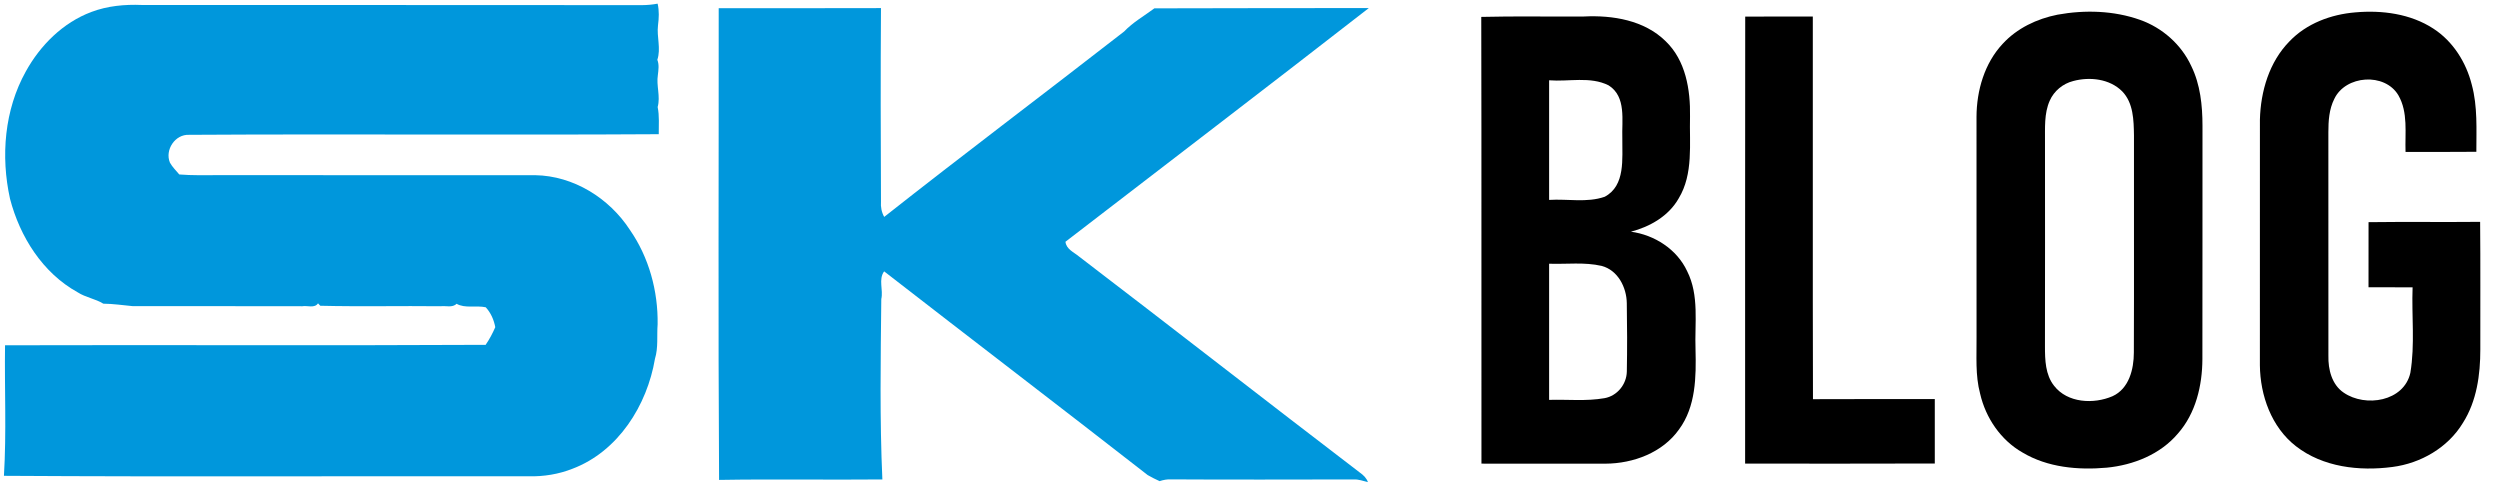
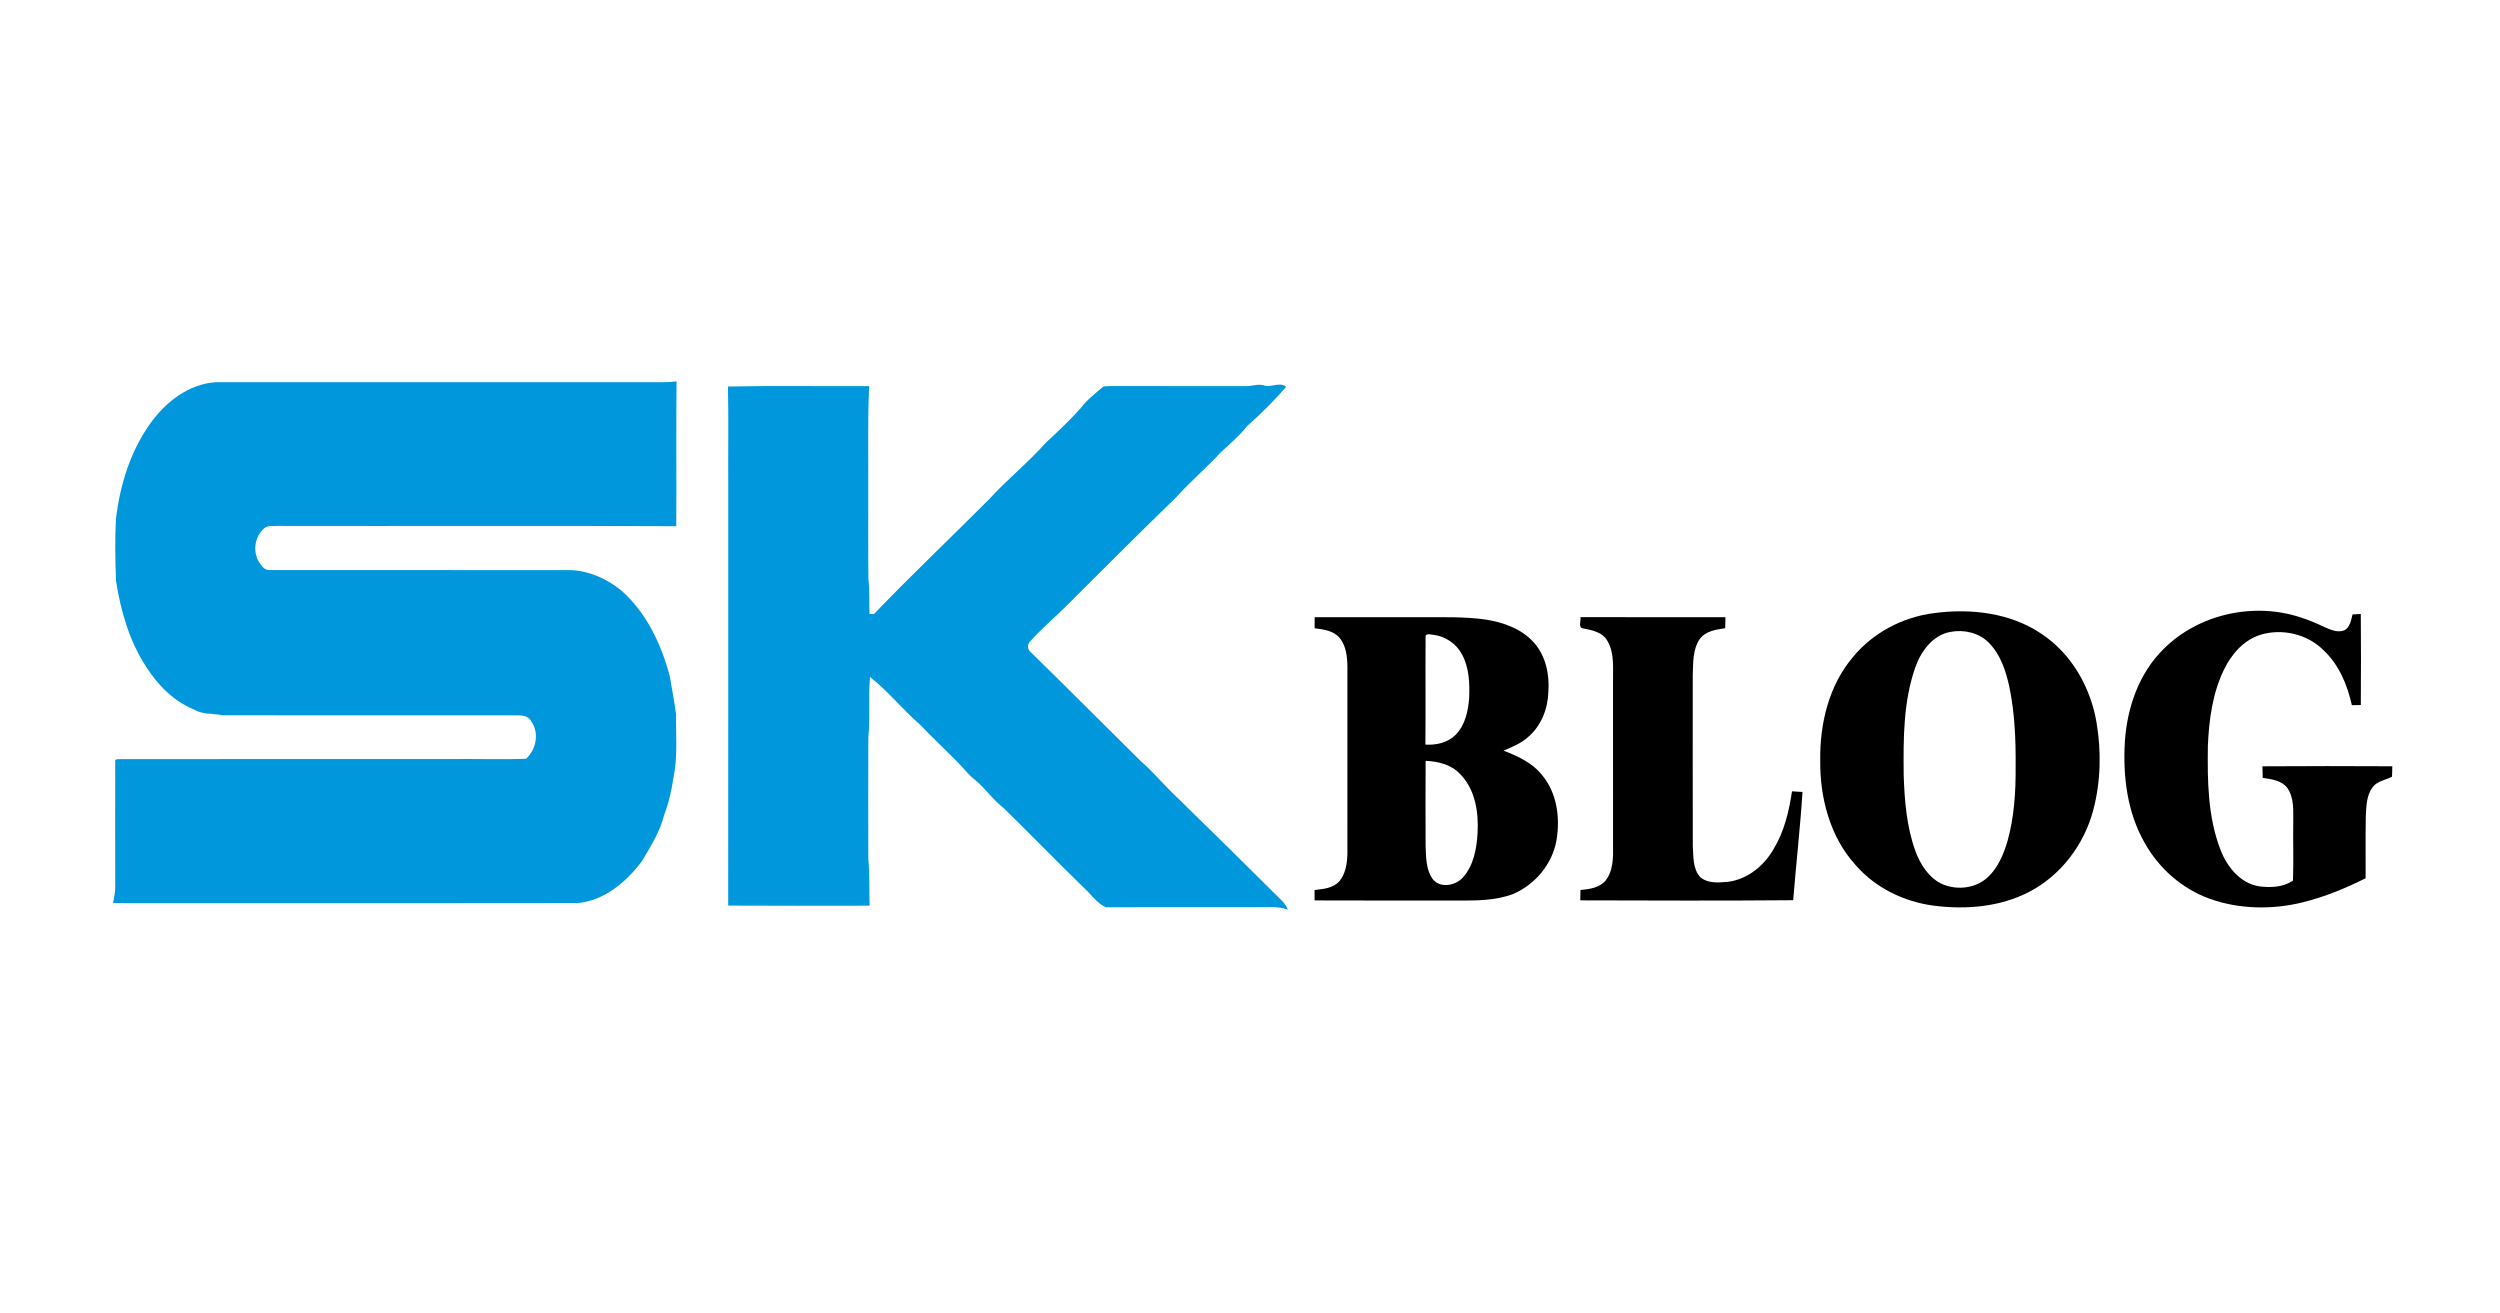
- <svg xmlns="http://www.w3.org/2000/svg" width="794pt" height="154pt" viewBox="0 0 794 154" version="1.1">
+ <svg xmlns="http://www.w3.org/2000/svg" width="1200pt" height="630pt" viewBox="0 0 1200 630" version="1.1">
  <g id="#0097dcff">
-     <path fill="#0097dc" opacity="1.00" d=" M 29.04 3.79 C 34.12 1.87 39.61 1.36 45.00 1.58 C 97.98 1.64 150.96 1.55 203.94 1.63 C 205.59 1.62 207.23 1.47 208.86 1.16 C 209.40 3.43 209.27 5.76 208.98 8.06 C 208.54 11.70 209.97 15.42 208.77 18.99 C 209.38 20.55 209.13 22.19 208.94 23.80 C 208.39 27.20 209.82 30.62 208.87 33.99 C 209.46 36.83 209.19 39.74 209.22 42.62 C 159.51 42.93 109.77 42.52 60.05 42.82 C 55.60 42.60 52.29 47.63 53.97 51.66 C 54.75 53.06 55.92 54.19 56.94 55.41 C 60.96 55.74 65.00 55.63 69.03 55.63 C 102.67 55.64 136.32 55.63 169.97 55.64 C 182.13 55.83 193.49 62.92 200.04 72.99 C 206.10 81.71 209.02 92.42 208.86 102.99 C 208.58 106.63 209.11 110.39 208.02 113.93 C 205.53 128.73 196.34 143.36 181.88 148.85 C 177.46 150.61 172.70 151.38 167.95 151.27 C 112.38 151.17 56.81 151.47 1.25 151.12 C 2.08 137.34 1.41 123.47 1.60 109.66 C 52.48 109.51 103.37 109.79 154.24 109.52 C 155.45 107.76 156.45 105.87 157.30 103.91 C 156.85 101.56 155.91 99.37 154.27 97.59 C 151.24 96.93 147.70 98.02 145.00 96.48 C 143.70 97.82 141.61 97.05 139.97 97.26 C 127.22 97.11 114.46 97.42 101.73 97.11 L 101.00 96.34 C 99.93 97.99 97.61 96.97 95.99 97.26 C 78.01 97.19 60.04 97.27 42.06 97.22 C 38.98 96.94 35.92 96.47 32.82 96.45 C 30.27 94.88 27.20 94.47 24.67 92.84 C 13.55 86.70 6.32 75.20 3.18 63.12 C 0.20 49.63 1.40 34.91 8.19 22.71 C 12.80 14.36 20.00 7.17 29.04 3.79 Z" />
-     <path fill="#0097dc" opacity="1.00" d=" M 228.38 152.42 C 228.06 102.48 228.30 52.54 228.26 2.60 C 245.44 2.57 262.62 2.65 279.80 2.57 C 279.66 23.05 279.70 43.53 279.80 64.01 C 279.67 65.72 279.98 67.39 280.82 68.89 C 306.03 49.00 331.70 29.71 357.03 10.00 C 359.83 7.05 363.40 5.06 366.63 2.65 C 389.33 2.57 412.05 2.59 434.74 2.56 C 402.75 27.44 370.52 52.04 338.39 76.78 C 338.66 79.17 341.04 80.08 342.65 81.43 C 372.48 104.22 402.07 127.31 431.90 150.10 C 433.00 150.88 433.99 151.80 434.45 153.12 C 432.96 152.77 431.51 152.20 429.96 152.27 C 410.63 152.29 391.29 152.37 371.96 152.25 C 370.70 152.18 369.47 152.42 368.29 152.81 C 367.00 152.21 365.72 151.60 364.50 150.88 C 336.69 129.20 308.66 107.82 280.80 86.18 C 278.92 88.74 280.58 92.07 279.90 94.98 C 279.70 114.07 279.38 133.19 280.24 152.27 C 262.95 152.44 245.66 152.12 228.38 152.42 Z" />
+     <path fill="#0097dc" opacity="1.00" d=" M 71.80 203.74 C 79.22 193.15 90.60 184.11 103.96 183.45 C 173.31 183.45 242.66 183.45 312.00 183.45 C 316.25 183.43 320.52 183.66 324.74 183.05 C 324.48 206.23 324.77 229.41 324.60 252.58 C 260.73 252.27 196.86 252.57 132.99 252.43 C 131.11 252.60 128.99 252.19 127.30 253.18 C 121.80 257.42 120.85 266.20 125.55 271.42 C 126.48 272.95 128.15 273.81 129.94 273.63 C 177.98 273.68 226.02 273.63 274.05 273.66 C 283.03 274.03 291.55 277.96 298.43 283.61 C 310.46 294.35 317.56 309.52 321.57 324.91 C 322.51 330.93 323.80 336.92 324.51 342.97 C 324.36 352.98 325.36 363.14 323.30 373.02 C 322.40 379.18 321.06 385.27 318.82 391.10 C 316.83 399.12 312.39 406.19 308.22 413.22 C 300.72 423.29 290.02 432.44 277.05 433.48 C 211.36 433.62 145.68 433.51 80.00 433.54 C 71.42 433.47 62.84 433.69 54.26 433.39 C 54.66 430.93 55.36 428.50 55.31 426.00 C 55.28 405.66 55.26 385.32 55.31 364.98 L 55.99 364.40 C 109.32 364.29 162.66 364.39 216.00 364.36 C 228.16 364.18 240.35 364.67 252.49 364.21 C 257.43 359.88 259.00 351.56 254.88 346.07 C 253.59 343.57 250.53 343.33 248.05 343.36 C 201.01 343.34 153.97 343.39 106.94 343.34 C 102.33 342.34 97.24 343.13 93.09 340.54 C 83.35 336.62 75.71 328.76 70.14 320.04 C 62.11 307.78 57.99 293.38 55.71 279.03 C 55.29 269.03 55.12 259.01 55.64 249.01 C 57.59 233.00 62.43 217.04 71.80 203.74 Z" />
+     <path fill="#0097dc" opacity="1.00" d=" M 349.42 185.53 C 372.00 185.07 394.60 185.47 417.18 185.34 C 416.42 201.88 416.87 218.45 416.76 235.00 C 416.80 249.33 416.66 263.67 416.84 278.00 C 417.50 283.56 417.13 289.16 417.37 294.74 C 417.92 294.72 419.02 294.70 419.57 294.68 C 437.52 275.94 456.41 258.10 474.70 239.71 C 483.43 230.13 493.62 221.98 502.22 212.28 C 507.97 207.02 513.61 201.61 518.83 195.82 C 521.63 192.00 525.45 189.14 528.99 186.05 C 530.03 185.06 531.63 185.48 532.94 185.32 C 554.62 185.36 576.31 185.32 598.00 185.34 C 601.02 185.38 604.00 184.06 607.00 185.08 C 610.50 186.10 614.15 183.10 617.37 185.69 C 611.51 192.38 605.25 198.70 598.57 204.55 C 594.92 209.23 590.38 213.01 586.06 217.04 C 579.18 224.52 571.36 231.07 564.59 238.67 C 546.13 256.51 528.05 274.74 509.84 292.84 C 504.73 297.77 499.33 302.40 494.61 307.71 C 492.96 309.10 493.10 311.91 494.87 313.15 C 512.57 330.42 529.98 348.00 547.59 365.38 C 553.53 370.43 558.41 376.57 564.11 381.88 C 581.17 398.50 598.10 415.24 615.00 432.02 C 616.38 433.33 617.51 434.88 618.22 436.66 C 613.35 434.78 608.09 435.57 603.00 435.44 C 578.94 435.48 554.73 435.42 530.75 435.48 C 526.52 433.49 523.90 429.48 520.55 426.41 C 507.53 413.76 494.88 400.74 481.92 388.02 C 476.67 384.00 472.97 378.38 467.85 374.20 C 464.82 371.92 462.63 368.80 459.97 366.15 C 453.83 359.92 447.44 353.92 441.38 347.62 C 433.10 340.43 426.27 331.70 417.59 324.97 C 416.75 334.62 417.81 344.35 416.79 354.00 C 416.72 373.33 416.75 392.67 416.78 412.00 C 417.49 419.56 417.20 427.15 417.40 434.73 C 394.78 434.76 372.15 434.82 349.53 434.69 C 349.60 367.46 349.54 300.23 349.56 233.00 C 349.46 217.18 349.76 201.35 349.42 185.53 Z" />
  </g>
  <g id="#000000ff">
-     <path fill="#000000" opacity="1.00" d=" M 653.48 4.66 C 662.15 3.09 671.33 3.35 679.69 6.31 C 686.76 8.82 692.80 14.14 695.95 20.98 C 698.83 26.85 699.50 33.49 699.51 39.95 C 699.48 64.65 699.53 89.35 699.48 114.04 C 699.45 122.45 697.38 131.27 691.69 137.71 C 686.11 144.31 677.57 147.71 669.12 148.53 C 660.02 149.34 650.33 148.49 642.34 143.71 C 635.44 139.78 630.65 132.72 628.89 125.05 C 627.31 119.17 627.81 113.04 627.75 107.03 C 627.74 83.69 627.77 60.35 627.74 37.01 C 627.79 28.71 630.28 20.10 636.04 13.93 C 640.59 8.96 646.93 5.96 653.48 4.66 M 658.47 25.73 C 655.19 26.55 652.35 28.88 650.99 31.99 C 649.18 36.06 649.53 40.62 649.49 44.96 C 649.50 66.66 649.52 88.35 649.48 110.04 C 649.48 114.32 649.60 119.02 652.38 122.53 C 656.63 128.02 664.95 128.42 670.93 125.84 C 676.17 123.47 677.71 117.26 677.71 111.99 C 677.81 89.00 677.71 66.01 677.75 43.01 C 677.67 38.18 677.59 32.70 674.00 29.00 C 670.02 25.02 663.71 24.33 658.47 25.73 Z" />
-     <path fill="#000000" opacity="1.00" d=" M 727.13 13.14 C 732.55 7.45 740.33 4.56 748.05 3.93 C 756.54 3.18 765.58 4.36 772.84 9.09 C 779.07 13.12 783.25 19.78 785.04 26.91 C 786.92 33.85 786.48 41.10 786.49 48.21 C 778.99 48.29 771.49 48.24 764.00 48.25 C 763.79 42.26 764.86 35.71 761.73 30.27 C 757.43 22.96 744.90 23.87 741.36 31.44 C 739.72 34.69 739.49 38.40 739.49 41.98 C 739.52 65.65 739.49 89.33 739.50 113.01 C 739.40 117.32 740.58 122.18 744.38 124.72 C 751.25 129.44 763.50 127.54 765.53 118.41 C 767.03 109.46 765.90 100.29 766.24 91.25 C 761.57 91.25 756.90 91.26 752.24 91.24 C 752.25 84.34 752.24 77.45 752.25 70.56 C 764.06 70.40 775.88 70.58 787.69 70.46 C 787.82 83.96 787.72 97.46 787.75 110.95 C 787.76 119.01 786.62 127.38 782.22 134.31 C 777.47 142.17 768.83 147.16 759.82 148.31 C 749.31 149.69 737.76 148.39 729.17 141.70 C 721.41 135.66 717.84 125.62 717.74 116.02 C 717.76 90.00 717.75 63.99 717.75 37.97 C 717.98 29.00 720.71 19.67 727.13 13.14 Z" />
-     <path fill="#000000" opacity="1.00" d=" M 470.45 5.37 C 481.31 5.09 492.18 5.33 503.04 5.24 C 512.18 4.78 522.23 6.41 529.00 13.08 C 535.39 19.20 536.90 28.51 536.75 36.97 C 536.52 45.67 537.88 55.19 533.15 63.01 C 529.97 68.62 524.06 71.99 517.98 73.59 C 525.47 74.60 532.59 79.16 535.83 86.11 C 539.74 93.84 538.19 102.73 538.50 111.04 C 538.71 119.68 538.62 129.10 533.27 136.37 C 528.04 143.76 518.76 147.21 509.94 147.26 C 496.79 147.24 483.65 147.26 470.51 147.25 C 470.46 99.95 470.56 52.66 470.45 5.37 M 492.00 25.50 C 492.00 38.17 492.00 50.83 492.00 63.49 C 497.86 63.11 504.01 64.46 509.66 62.49 C 516.31 58.96 515.17 50.31 515.25 43.98 C 515.04 38.29 516.60 30.69 510.89 27.11 C 505.08 24.18 498.25 26.00 492.00 25.50 M 492.00 83.76 C 492.00 98.17 492.00 112.58 492.00 127.00 C 497.86 126.82 503.79 127.48 509.59 126.46 C 513.61 125.75 516.60 122.07 516.68 118.02 C 516.81 110.78 516.80 103.52 516.67 96.28 C 516.60 91.25 513.84 85.82 508.69 84.45 C 503.22 83.19 497.56 83.95 492.00 83.76 Z" />
-     <path fill="#000000" opacity="1.00" d=" M 554.28 5.28 C 561.43 5.22 568.59 5.26 575.75 5.25 C 575.79 45.76 575.69 86.27 575.80 126.78 C 588.70 126.71 601.59 126.76 614.49 126.75 C 614.50 133.57 614.51 140.39 614.49 147.21 C 594.41 147.29 574.33 147.24 554.25 147.24 C 554.27 99.92 554.21 52.60 554.28 5.28 Z" />
+     <path fill="#000000" opacity="1.00" d=" M 1038.52 311.52 C 1055.40 294.65 1082.05 288.85 1104.57 296.45 C 1108.49 297.69 1112.26 299.33 1115.97 301.10 C 1118.88 302.37 1122.30 303.87 1125.45 302.47 C 1128.07 300.90 1128.52 297.61 1129.22 294.92 C 1130.53 294.85 1131.85 294.78 1133.18 294.72 C 1133.30 309.28 1133.30 323.85 1133.19 338.41 C 1131.74 338.43 1130.31 338.45 1128.89 338.49 C 1126.74 328.87 1122.85 319.31 1115.59 312.40 C 1107.79 304.38 1095.41 301.41 1084.78 304.78 C 1076.79 307.37 1070.96 314.20 1067.43 321.58 C 1061.98 332.90 1060.30 345.60 1059.78 358.03 C 1059.54 374.82 1059.72 392.18 1065.89 408.04 C 1069.03 416.15 1075.34 424.00 1084.38 425.44 C 1089.79 426.14 1096.08 425.93 1100.63 422.65 C 1100.97 413.44 1100.61 404.22 1100.76 395.00 C 1100.70 389.34 1101.34 383.02 1097.87 378.14 C 1095.07 374.61 1090.28 373.95 1086.11 373.39 C 1086.04 371.53 1085.99 369.68 1085.96 367.83 C 1106.74 367.68 1127.52 367.71 1148.30 367.81 C 1148.26 369.48 1148.29 371.15 1148.16 372.82 C 1145.06 374.49 1141.07 374.82 1138.86 377.85 C 1135.82 381.89 1135.84 387.22 1135.58 392.04 C 1135.39 401.87 1135.57 411.71 1135.50 421.55 C 1125.87 426.40 1115.81 430.50 1105.33 433.12 C 1090.68 436.72 1074.88 436.51 1060.61 431.39 C 1047.40 426.63 1036.25 416.81 1029.44 404.58 C 1021.06 389.95 1018.93 372.57 1019.94 355.97 C 1020.98 339.71 1026.71 323.13 1038.52 311.52 Z" />
+     <path fill="#000000" opacity="1.00" d=" M 928.33 294.29 C 945.88 291.96 964.87 294.09 979.83 304.19 C 994.23 313.68 1003.42 329.76 1006.30 346.57 C 1008.68 360.54 1008.39 375.08 1004.78 388.81 C 1000.42 405.34 989.28 420.15 974.04 428.08 C 960.08 435.34 943.73 436.71 928.32 434.73 C 914.03 432.91 900.22 426.21 890.72 415.26 C 878.40 401.74 873.52 382.95 873.71 365.00 C 873.46 347.44 877.83 329.08 889.37 315.43 C 899.01 303.69 913.31 296.19 928.33 294.29 M 936.29 303.30 C 927.69 304.83 922.05 312.60 919.33 320.38 C 913.55 336.90 913.60 354.69 913.77 371.98 C 914.17 384.33 915.18 396.90 919.43 408.60 C 921.85 415.13 925.99 421.63 932.60 424.50 C 939.61 427.43 948.45 426.37 954.10 421.11 C 959.09 416.50 961.74 410.00 963.64 403.62 C 966.83 392.05 967.60 379.96 967.50 368.00 C 967.61 355.19 967.11 342.28 964.49 329.71 C 962.82 322.04 960.25 314.11 954.57 308.43 C 949.86 303.71 942.73 302.08 936.29 303.30 Z" />
+     <path fill="#000000" opacity="1.00" d=" M 631.04 296.26 C 648.36 296.24 665.68 296.26 683.00 296.25 C 692.88 296.30 702.83 295.97 712.65 297.32 C 721.39 298.62 730.44 301.75 736.41 308.59 C 741.98 314.94 743.81 323.74 743.22 331.99 C 743.01 340.07 739.87 348.30 733.63 353.64 C 730.23 356.79 725.89 358.54 721.68 360.30 C 728.47 362.95 735.44 366.06 740.10 371.92 C 747.33 380.45 748.93 392.45 747.14 403.19 C 745.17 414.70 736.85 424.68 726.15 429.17 C 717.83 432.28 708.76 432.30 700.00 432.26 C 677.00 432.21 654.00 432.33 631.00 432.20 C 630.99 430.53 630.99 428.87 631.00 427.21 C 635.18 426.73 639.99 426.36 642.93 422.94 C 645.90 419.39 646.60 414.54 646.75 410.05 C 646.76 380.02 646.72 349.98 646.76 319.94 C 646.69 315.14 646.12 309.88 642.93 306.07 C 639.94 302.69 635.23 302.08 631.02 301.58 C 631.01 299.80 631.02 298.03 631.04 296.26 M 684.28 306.04 C 684.16 323.16 684.36 340.28 684.19 357.41 C 689.36 357.73 694.94 356.51 698.69 352.72 C 703.28 348.08 704.74 341.32 705.19 335.02 C 705.50 328.01 705.20 320.58 701.84 314.25 C 699.10 309.04 693.82 305.36 687.96 304.71 C 686.67 304.57 683.93 303.73 684.28 306.04 M 684.30 365.20 C 684.22 378.81 684.23 392.43 684.29 406.04 C 684.53 411.50 684.38 417.57 687.85 422.15 C 691.50 426.50 698.71 425.07 702.18 421.19 C 707.35 415.47 708.78 407.43 709.23 399.98 C 709.80 389.90 708.15 378.74 700.65 371.34 C 696.41 366.92 690.21 365.46 684.30 365.20 Z" />
+     <path fill="#000000" opacity="1.00" d=" M 758.65 296.22 C 781.83 296.29 805.02 296.23 828.21 296.25 C 828.18 298.01 828.15 299.77 828.10 301.54 C 823.71 302.19 818.59 302.90 815.83 306.81 C 812.44 311.85 812.76 318.21 812.52 324.02 C 812.52 351.33 812.47 378.65 812.54 405.97 C 812.88 411.03 812.44 416.90 816.06 420.95 C 819.54 424.08 824.66 423.67 829.01 423.32 C 838.64 422.28 846.76 415.61 851.43 407.37 C 856.46 399.02 858.75 389.39 860.16 379.84 C 861.83 379.92 863.50 380.03 865.20 380.14 C 864.10 397.49 862.11 414.77 860.73 432.10 C 826.67 432.40 792.60 432.26 758.54 432.17 C 758.54 430.51 758.57 428.86 758.61 427.21 C 762.87 426.79 767.73 426.19 770.67 422.68 C 773.49 419.14 774.17 414.41 774.26 410.02 C 774.24 382.68 774.25 355.34 774.25 328.00 C 774.10 321.16 775.16 313.69 771.49 307.52 C 769.17 303.49 764.31 302.46 760.11 301.67 C 757.28 301.44 758.92 298.02 758.65 296.22 Z" />
  </g>
</svg>
